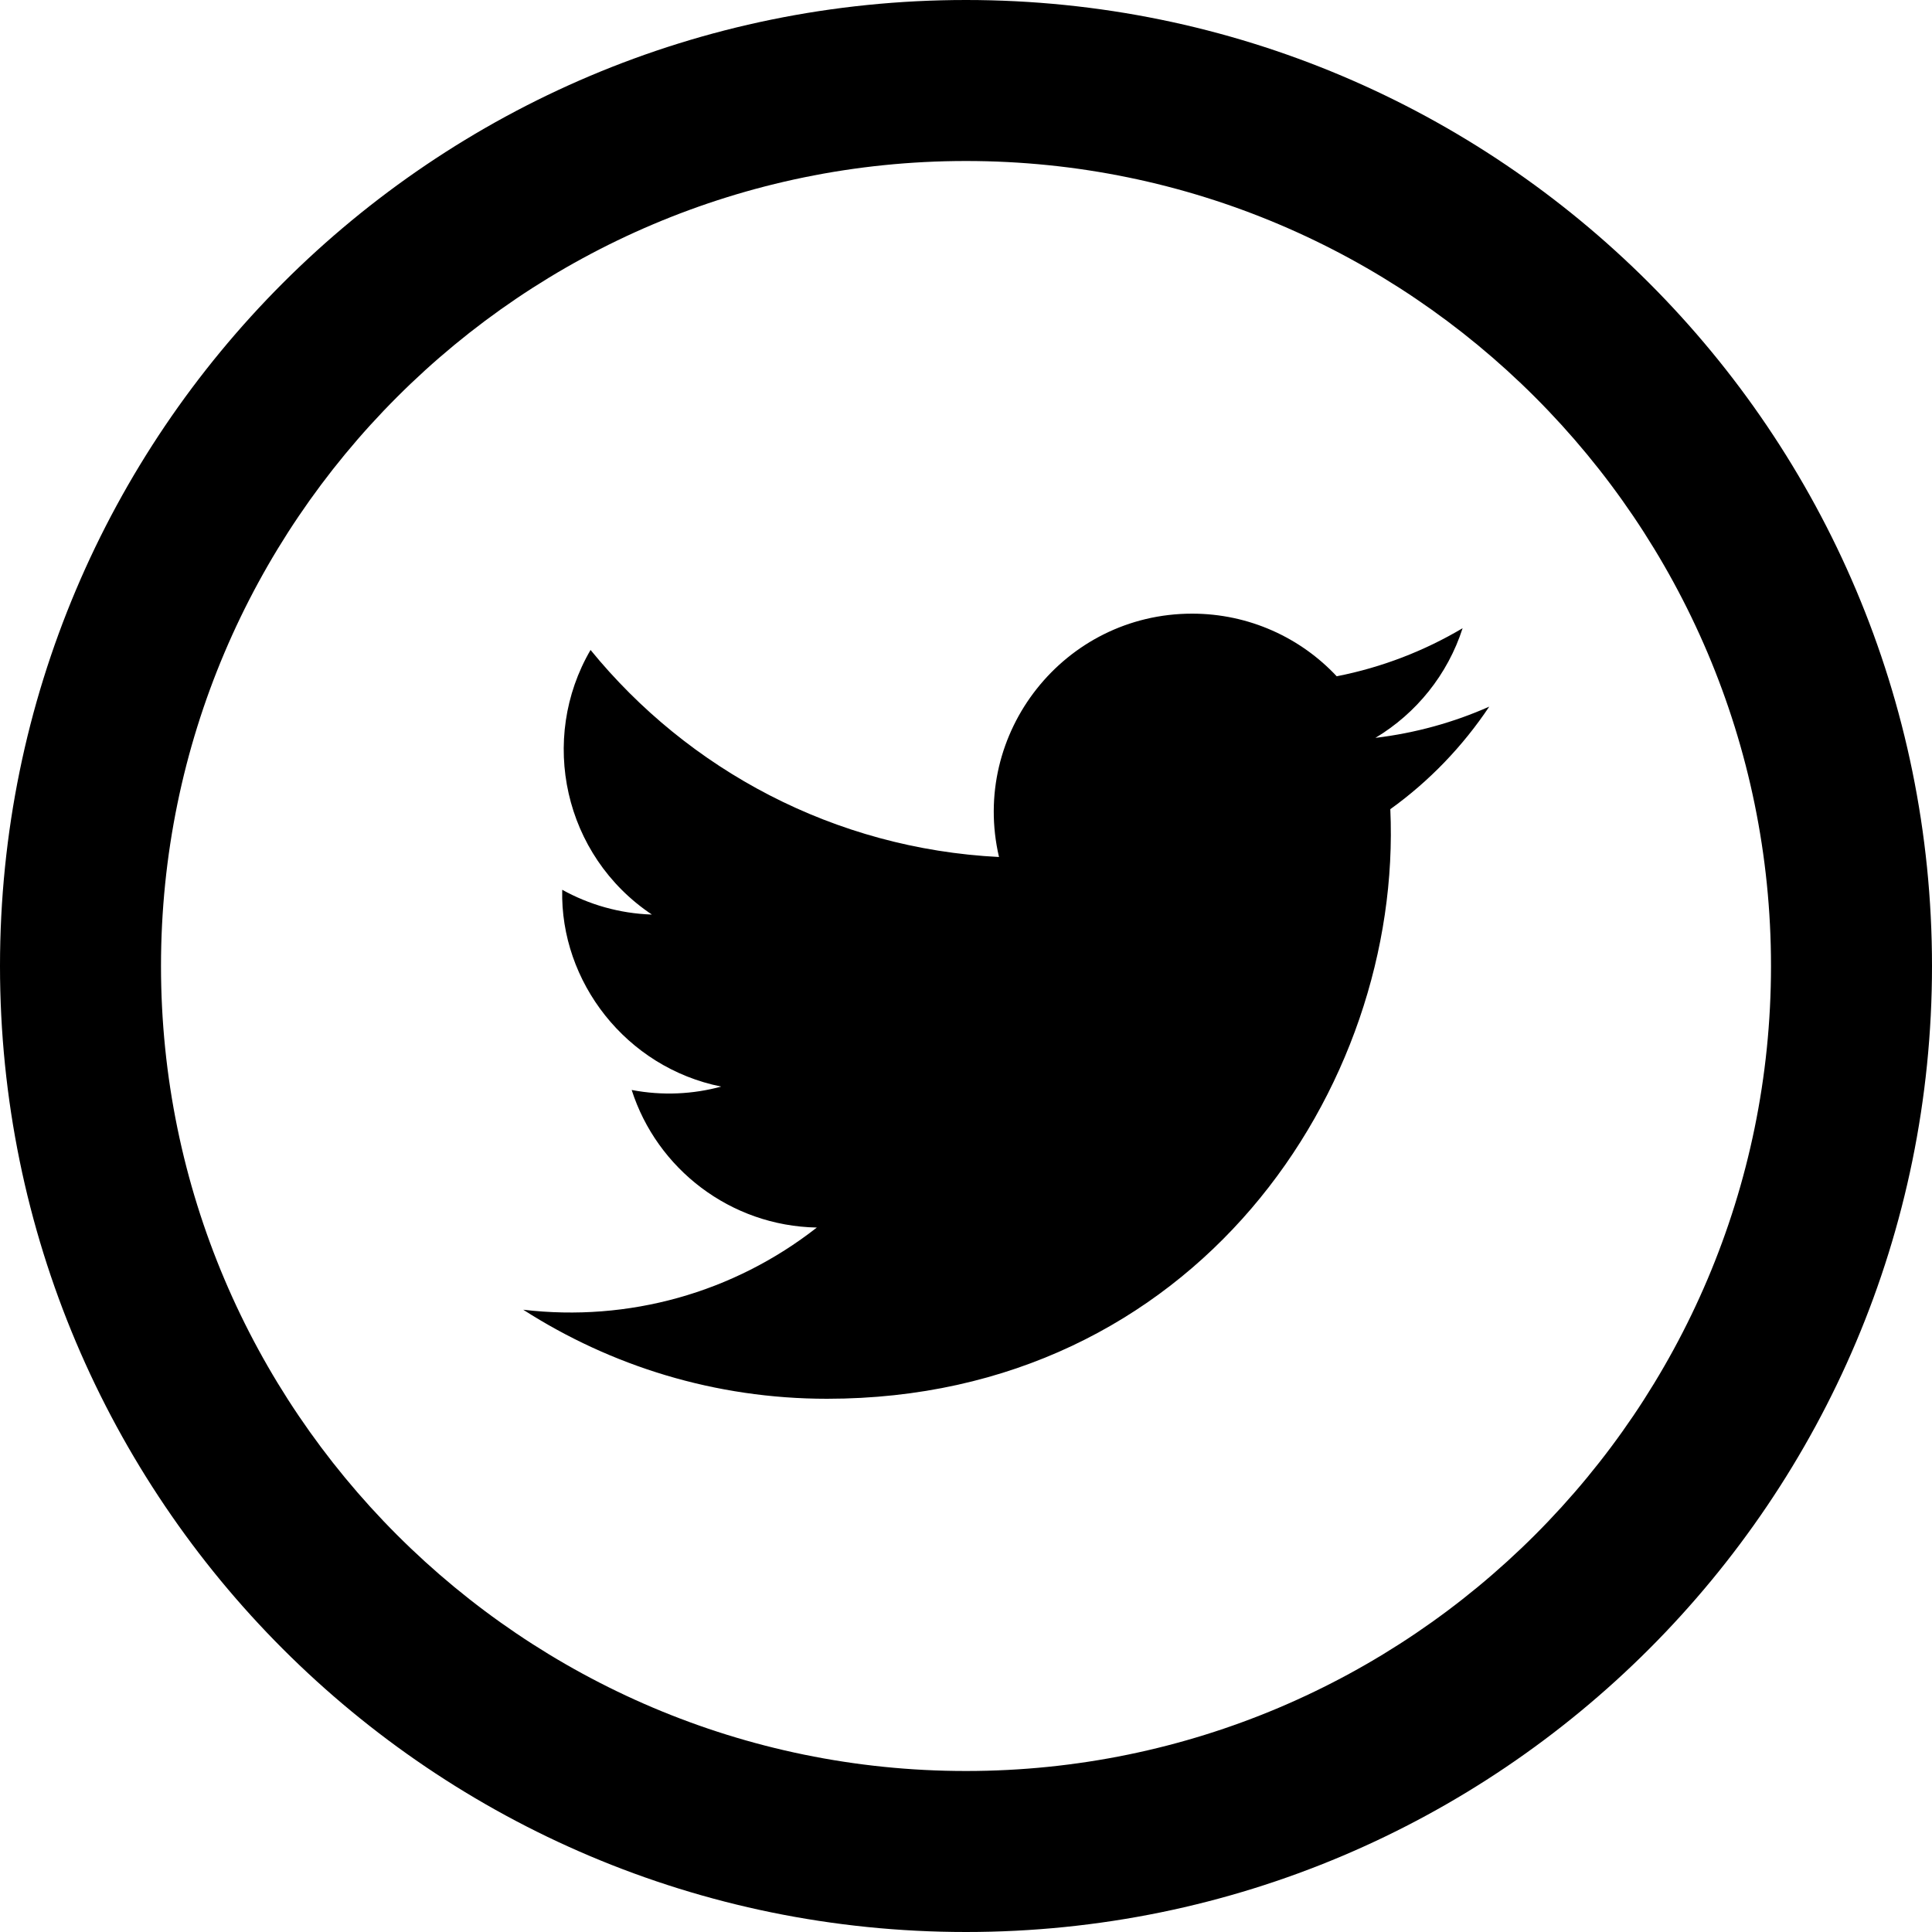
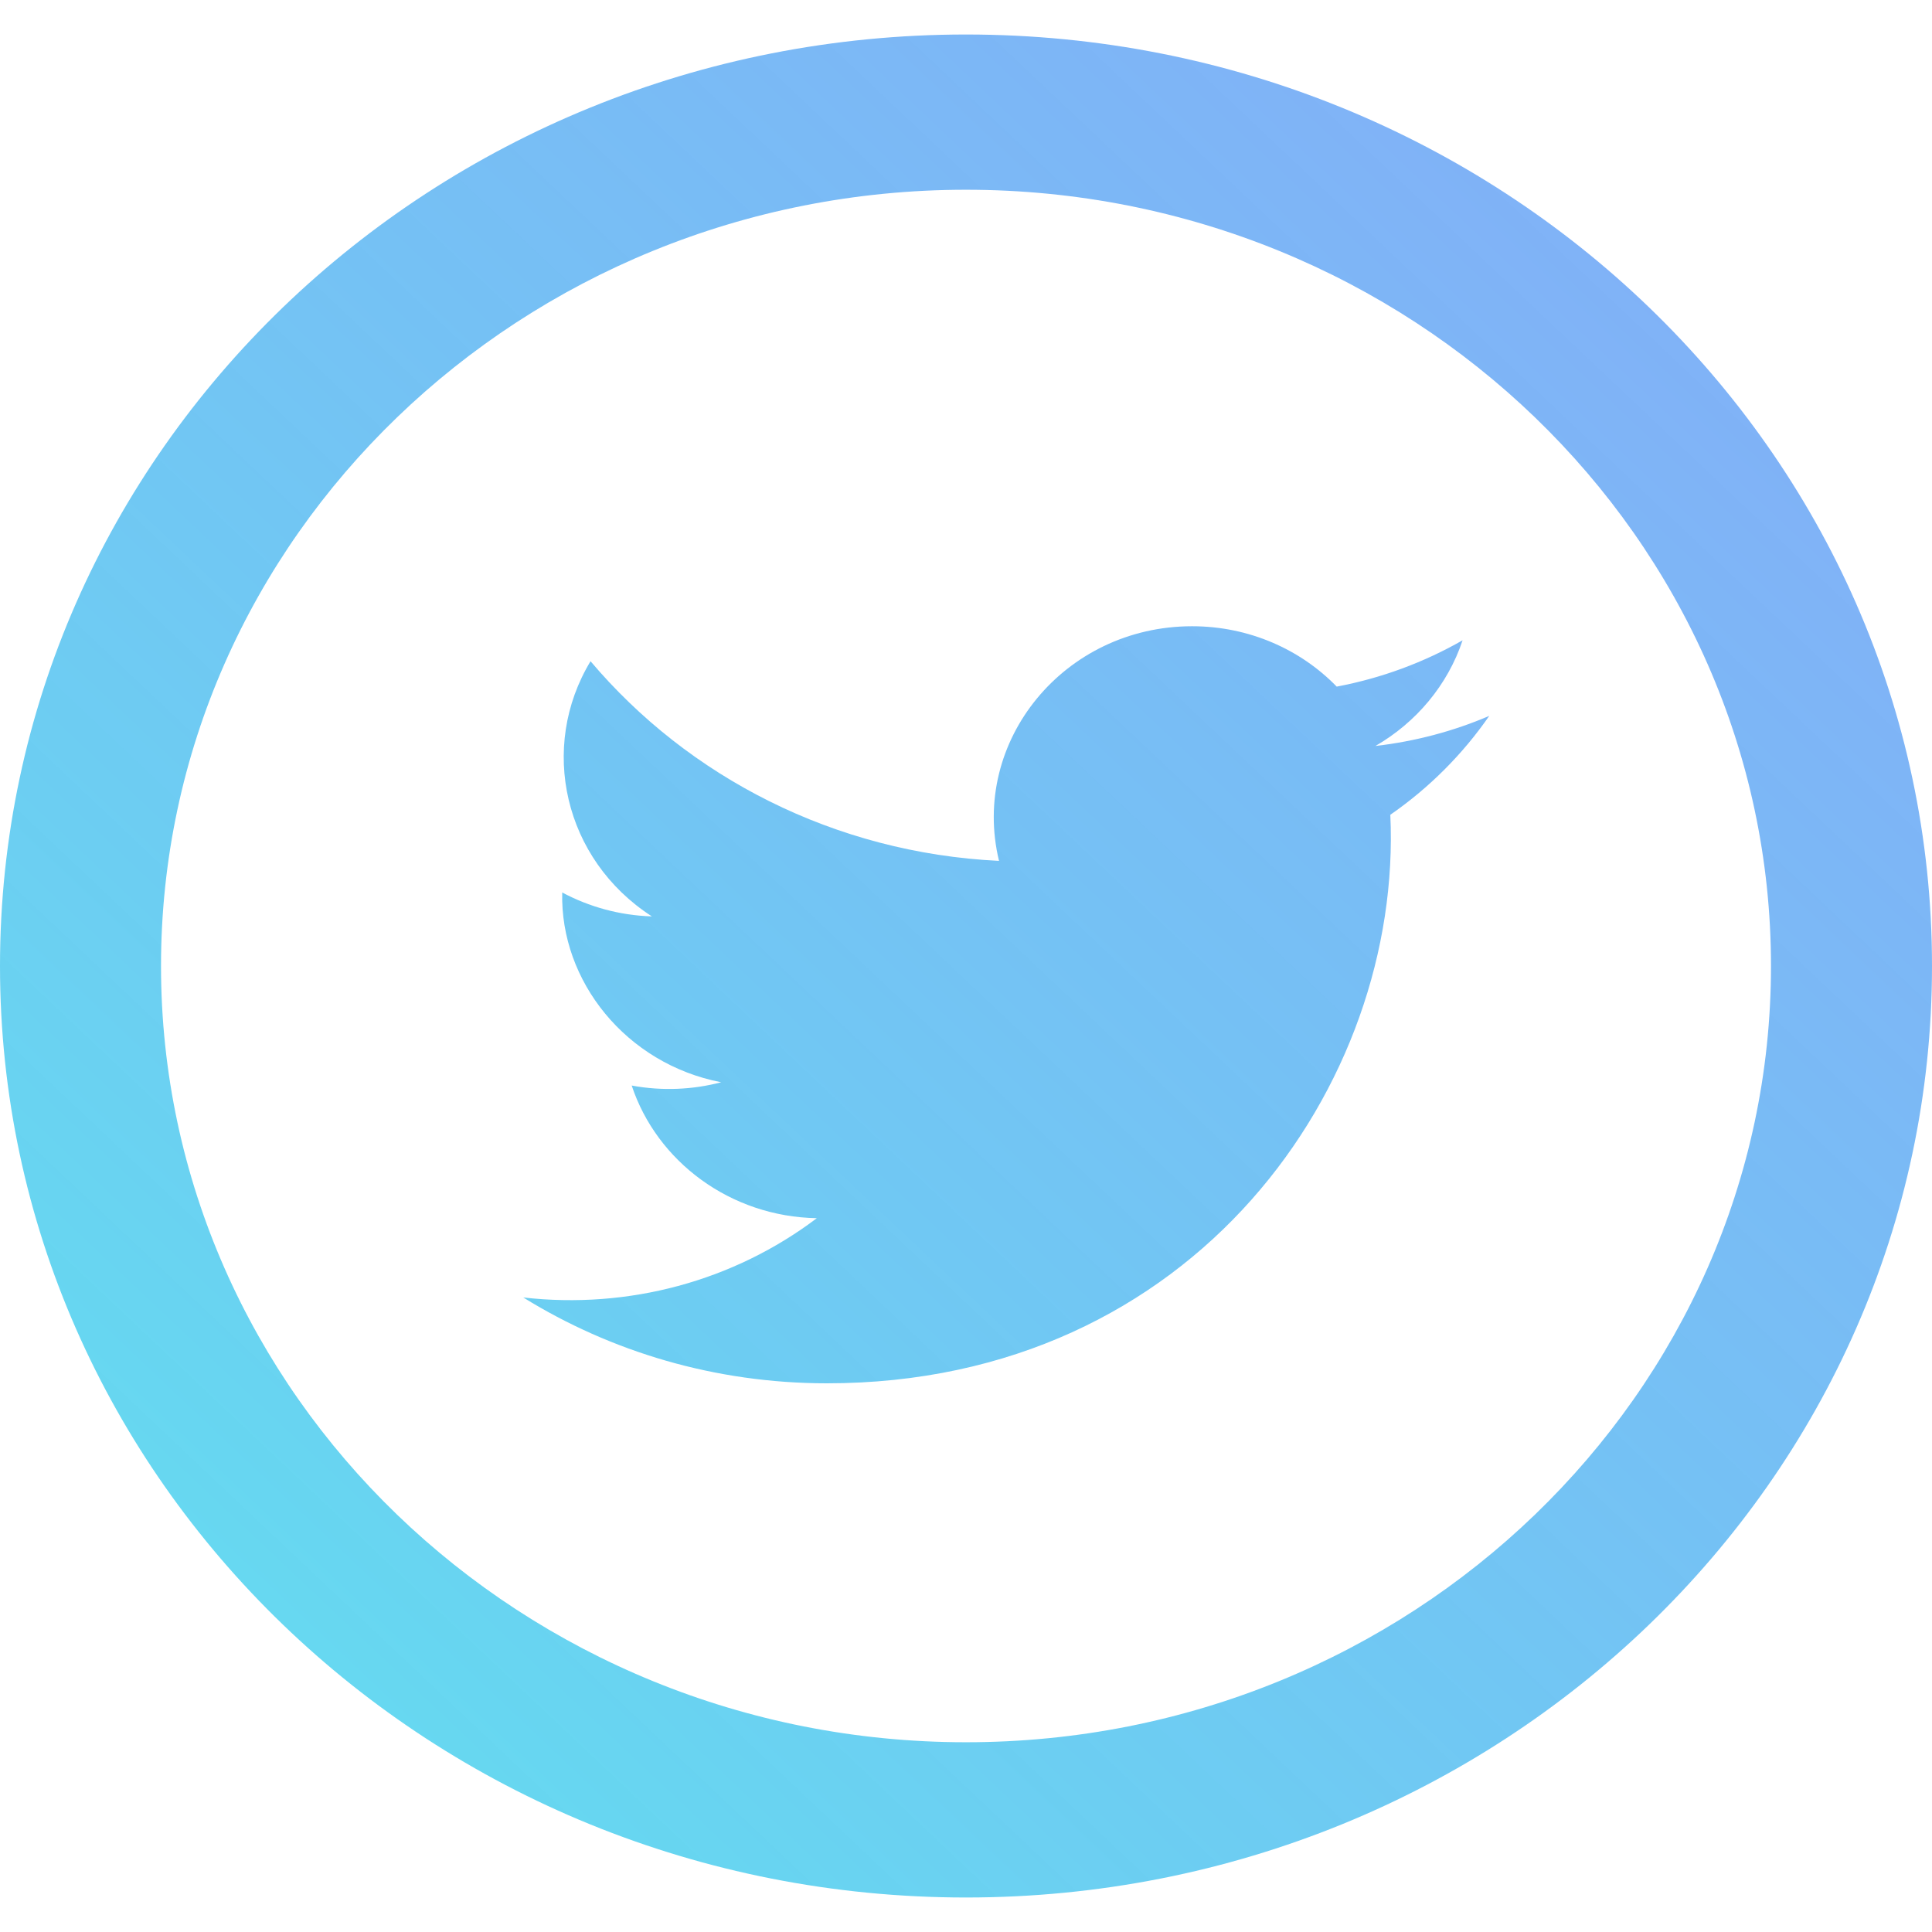
- <svg xmlns="http://www.w3.org/2000/svg" width="24" height="24" viewBox="0 0 24 24">
-   <path d="M12 2c5.514 0 10 4.486 10 10s-4.486 10-10 10-10-4.486-10-10 4.486-10 10-10zm0-2c-6.627 0-12 5.373-12 12s5.373 12 12 12 12-5.373 12-12-5.373-12-12-12zm6.5 8.778c-.441.196-.916.328-1.414.388.509-.305.898-.787 1.083-1.362-.476.282-1.003.487-1.564.597-.448-.479-1.089-.778-1.796-.778-1.59 0-2.758 1.483-2.399 3.023-2.045-.103-3.86-1.083-5.074-2.572-.645 1.106-.334 2.554.762 3.287-.403-.013-.782-.124-1.114-.308-.027 1.14.791 2.207 1.975 2.445-.346.094-.726.116-1.112.042.313.978 1.224 1.689 2.3 1.709-1.037.812-2.34 1.175-3.647 1.021 1.09.699 2.383 1.106 3.773 1.106 4.572 0 7.154-3.861 6.998-7.324.482-.346.899-.78 1.229-1.274z" />
+ <svg xmlns="http://www.w3.org/2000/svg" width="24" height="24" viewBox="0 0 56 54" fill="none">
+   <path d="M28 4.5C40.866 4.5 51.333 14.594 51.333 27C51.333 39.407 40.866 49.5 28 49.5C15.134 49.5 4.667 39.407 4.667 27C4.667 14.594 15.134 4.5 28 4.5ZM28 0C12.537 0 0 12.089 0 27C0 41.911 12.537 54 28 54C43.463 54 56 41.911 56 27C56 12.089 43.463 0 28 0ZM43.167 19.75C42.138 20.192 41.029 20.488 39.867 20.623C41.055 19.937 41.963 18.853 42.394 17.559C41.284 18.194 40.054 18.655 38.745 18.902C37.7 17.825 36.204 17.152 34.554 17.152C30.844 17.152 28.119 20.488 28.957 23.953C24.185 23.722 19.95 21.517 17.117 18.166C15.612 20.655 16.338 23.913 18.895 25.562C17.955 25.533 17.071 25.283 16.296 24.869C16.233 27.434 18.142 29.835 20.904 30.37C20.097 30.582 19.21 30.631 18.31 30.465C19.04 32.666 21.166 34.265 23.676 34.31C21.257 36.137 18.216 36.954 15.167 36.608C17.71 38.18 20.727 39.096 23.97 39.096C34.638 39.096 40.663 30.409 40.299 22.617C41.424 21.838 42.397 20.862 43.167 19.75Z" fill="url(#paint0_linear)" />
+   <defs>
+     <linearGradient id="paint0_linear" x1="-8.894" y1="63.847" x2="53.595" y2="-2.273" gradientUnits="userSpaceOnUse">
+       <stop stop-color="#5AEDED" />
+       <stop offset="1" stop-color="#6596F6" stop-opacity="0.79" />
+     </linearGradient>
+   </defs>
</svg>
